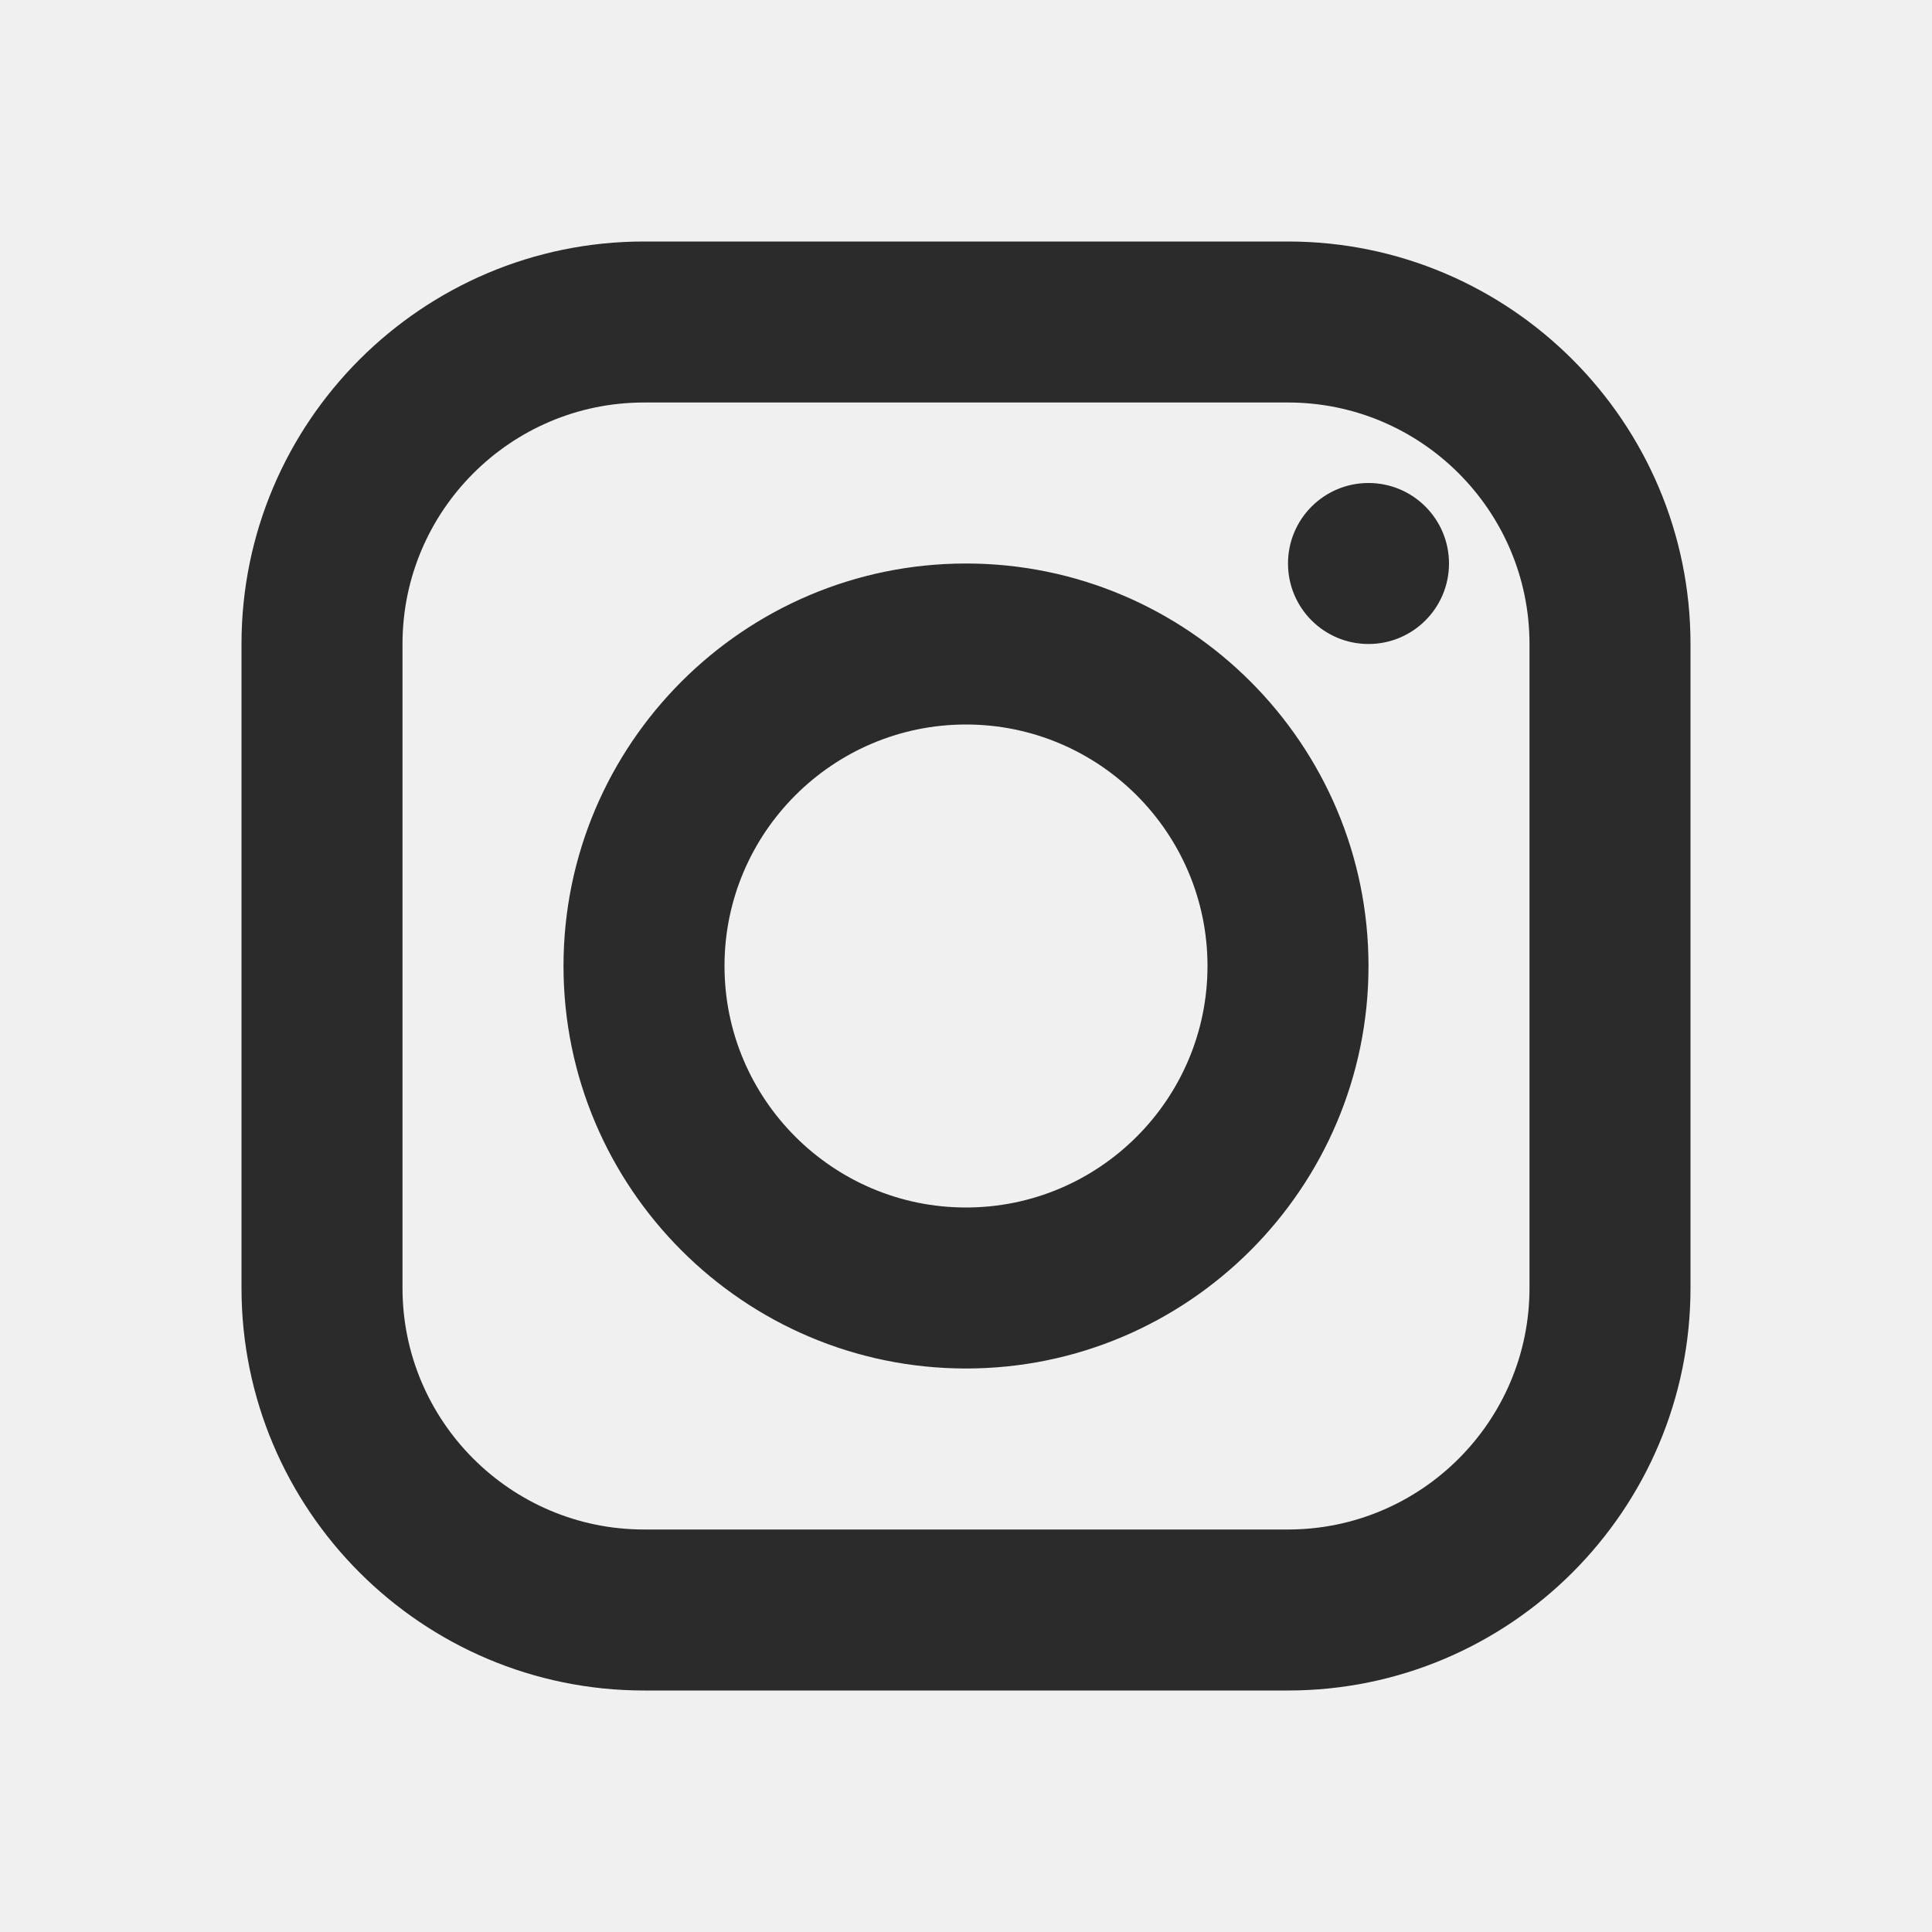
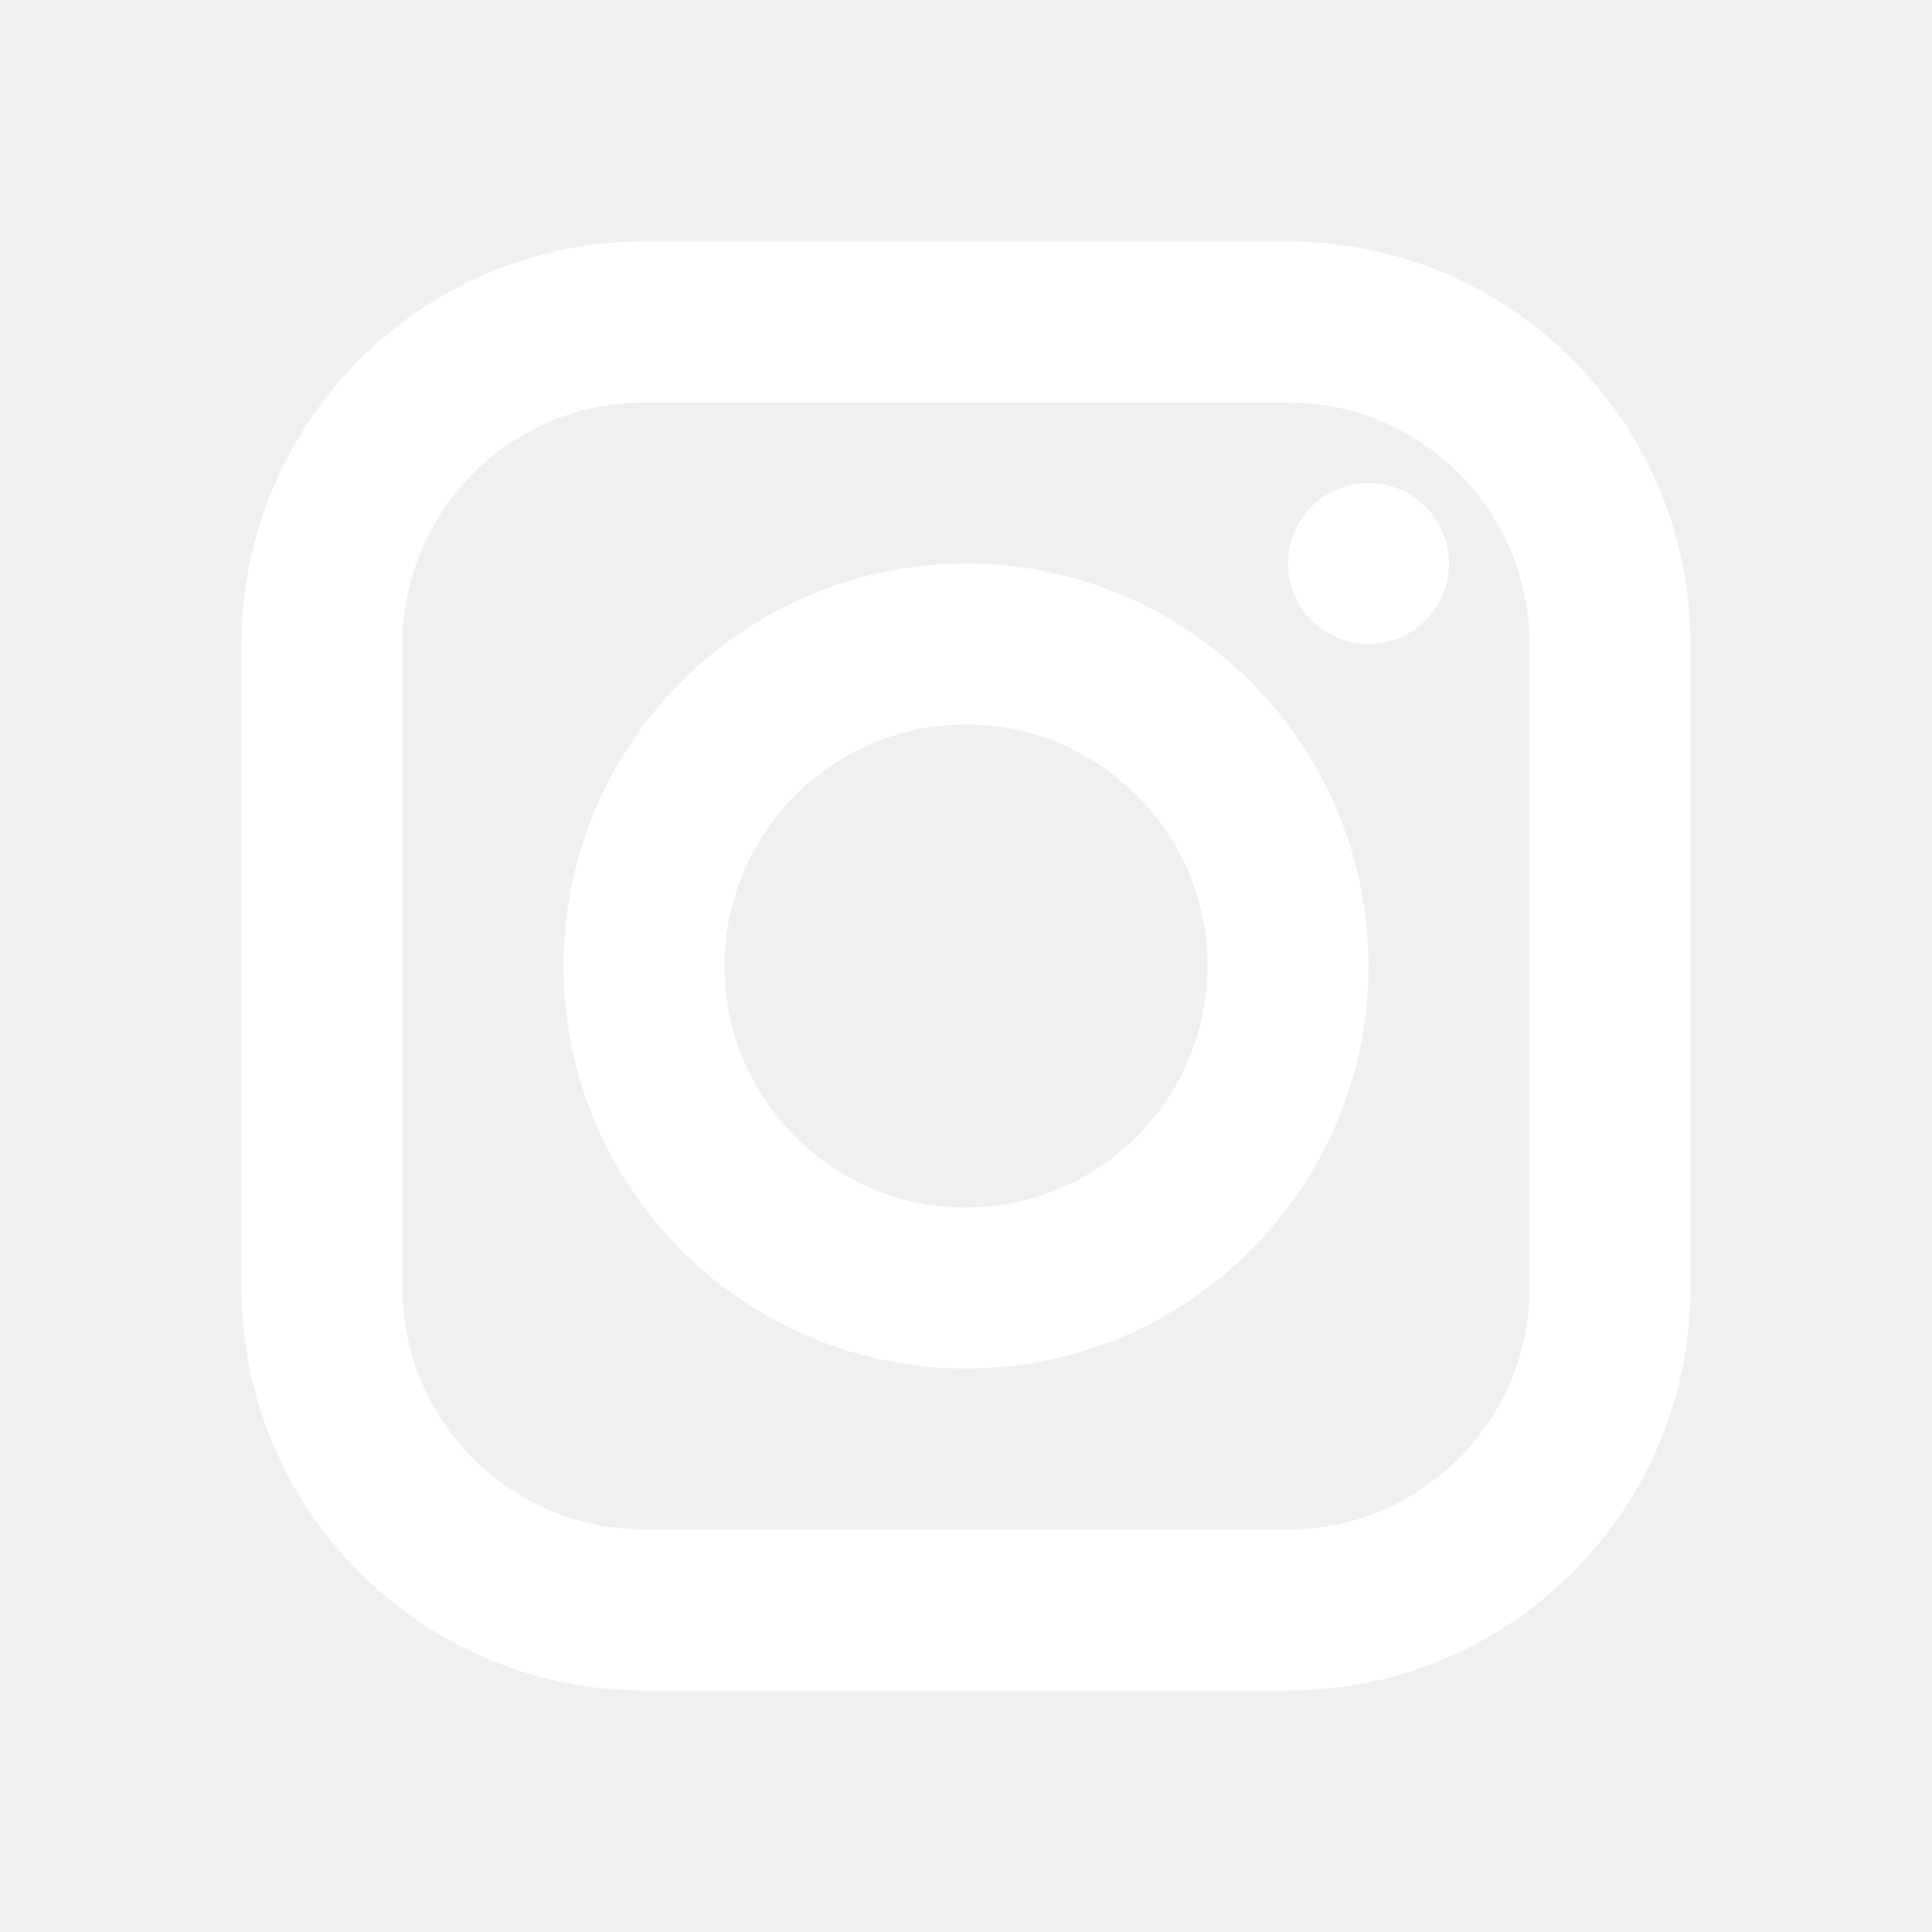
- <svg xmlns="http://www.w3.org/2000/svg" fill="#2b2b2b" viewBox="0 0 24 24" width="24px" height="24px">
+ <svg xmlns="http://www.w3.org/2000/svg" fill="#ffffff" viewBox="0 0 24 24" width="24px" height="24px">
  <path d="M 8 3 C 5.243 3 3 5.243 3 8 L 3 16 C 3 18.757 5.243 21 8 21 L 16 21 C 18.757 21 21 18.757 21 16 L 21 8 C 21 5.243 18.757 3 16 3 L 8 3 z M 8 5 L 16 5 C 17.654 5 19 6.346 19 8 L 19 16 C 19 17.654 17.654 19 16 19 L 8 19 C 6.346 19 5 17.654 5 16 L 5 8 C 5 6.346 6.346 5 8 5 z M 17 6 A 1 1 0 0 0 16 7 A 1 1 0 0 0 17 8 A 1 1 0 0 0 18 7 A 1 1 0 0 0 17 6 z M 12 7 C 9.243 7 7 9.243 7 12 C 7 14.757 9.243 17 12 17 C 14.757 17 17 14.757 17 12 C 17 9.243 14.757 7 12 7 z M 12 9 C 13.654 9 15 10.346 15 12 C 15 13.654 13.654 15 12 15 C 10.346 15 9 13.654 9 12 C 9 10.346 10.346 9 12 9 z" />
</svg>
